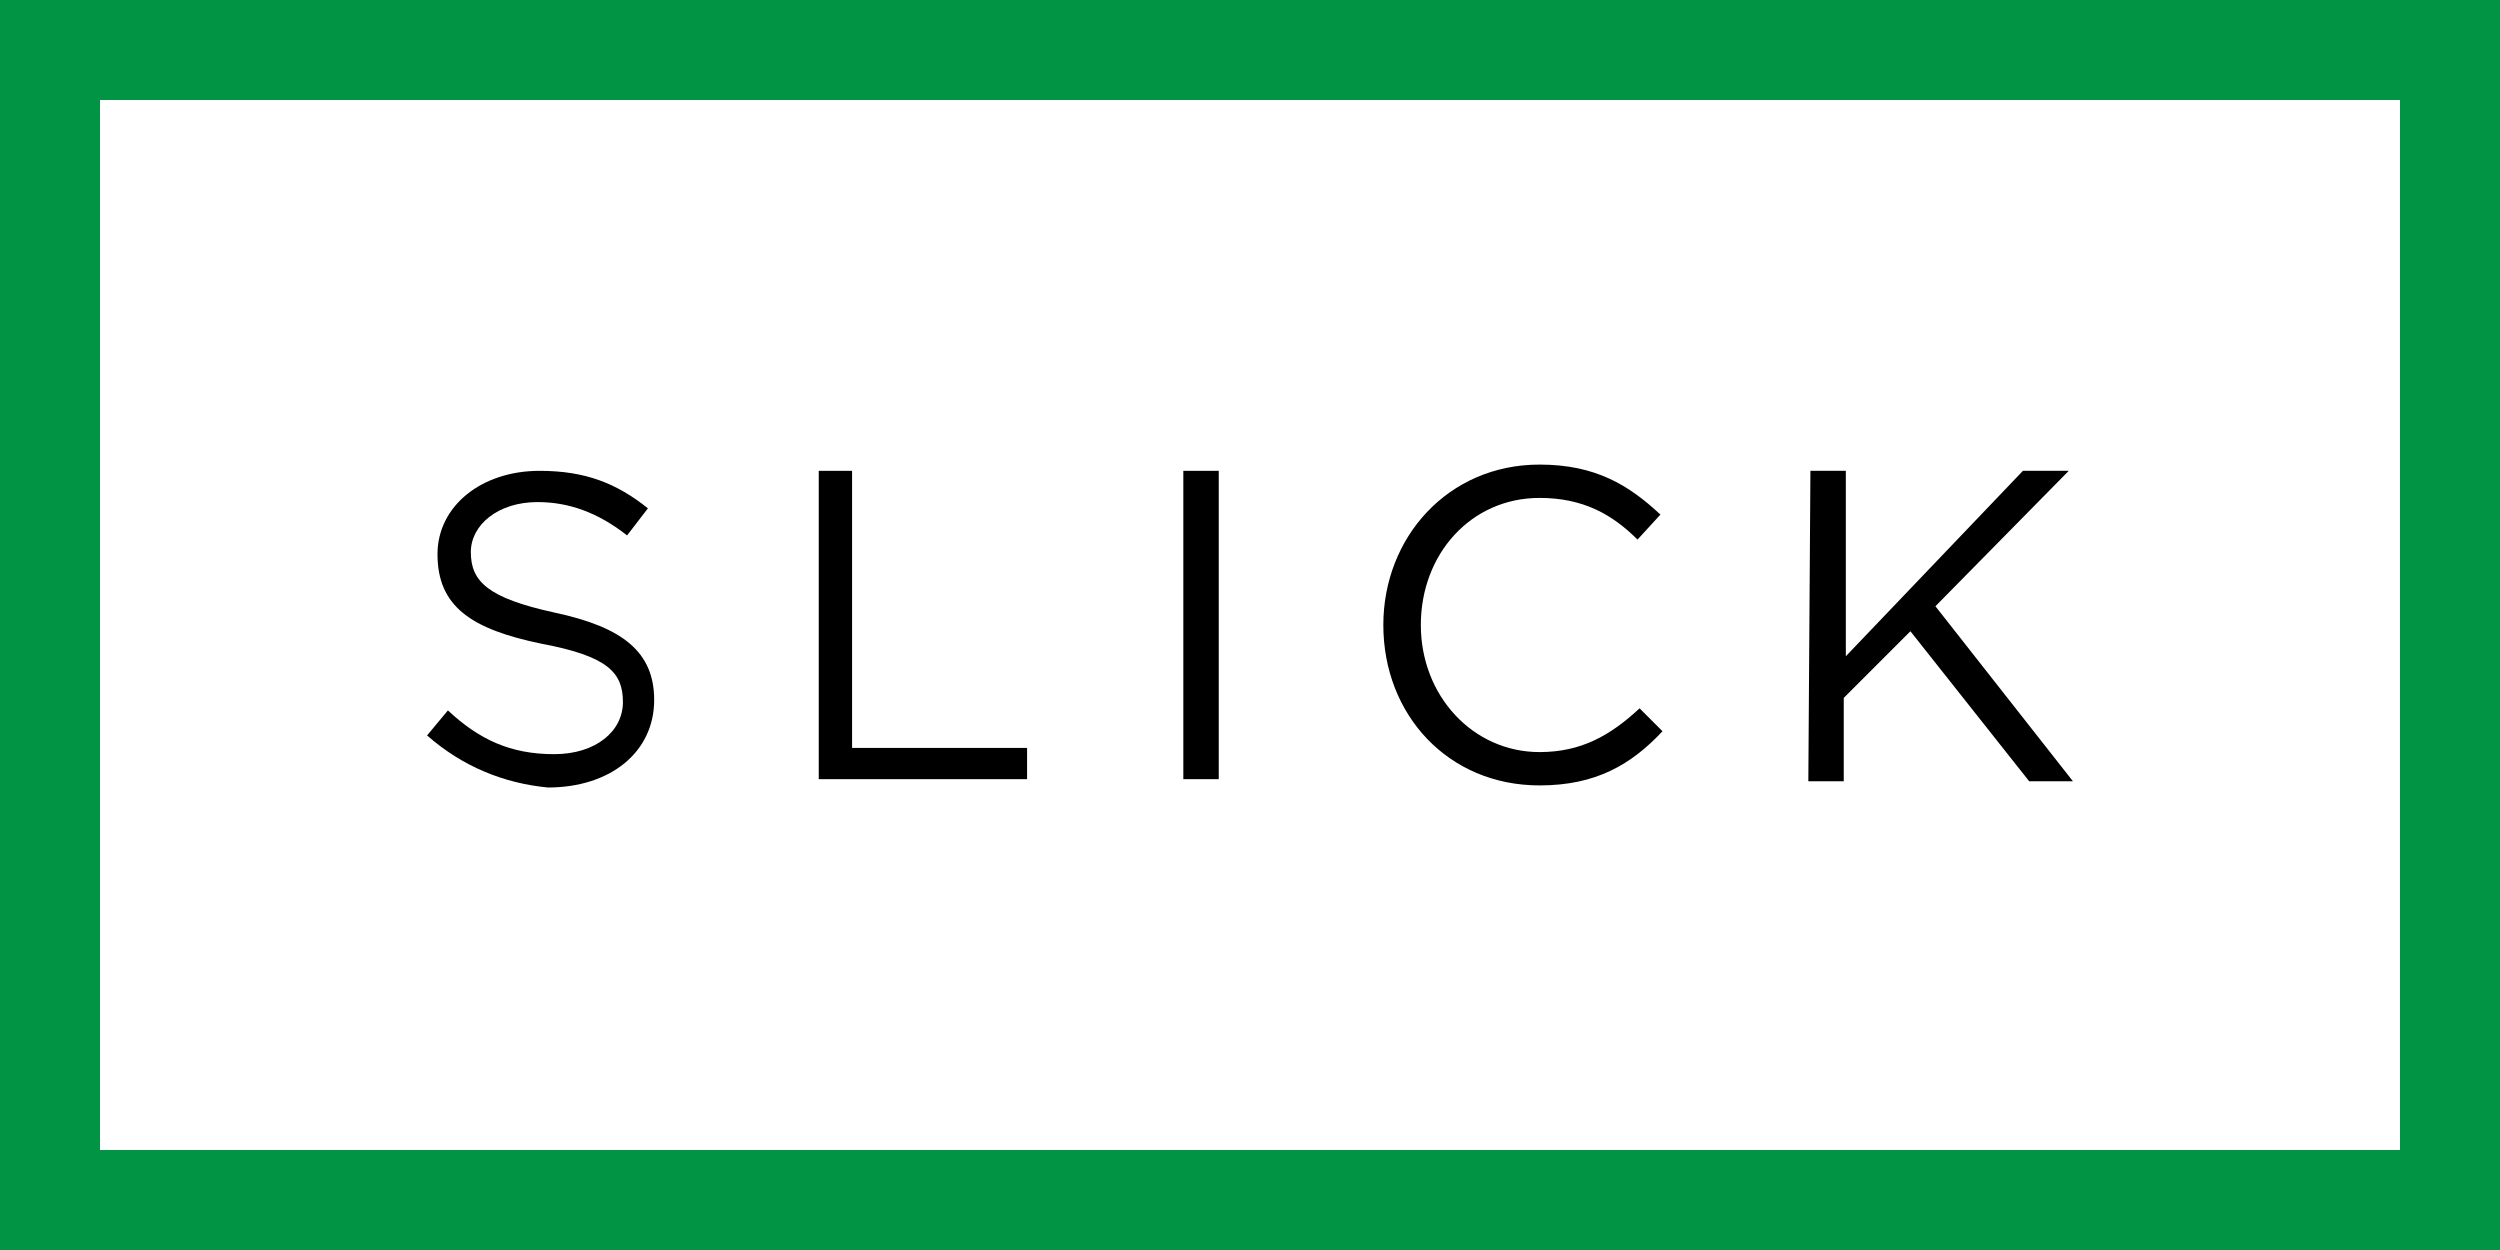
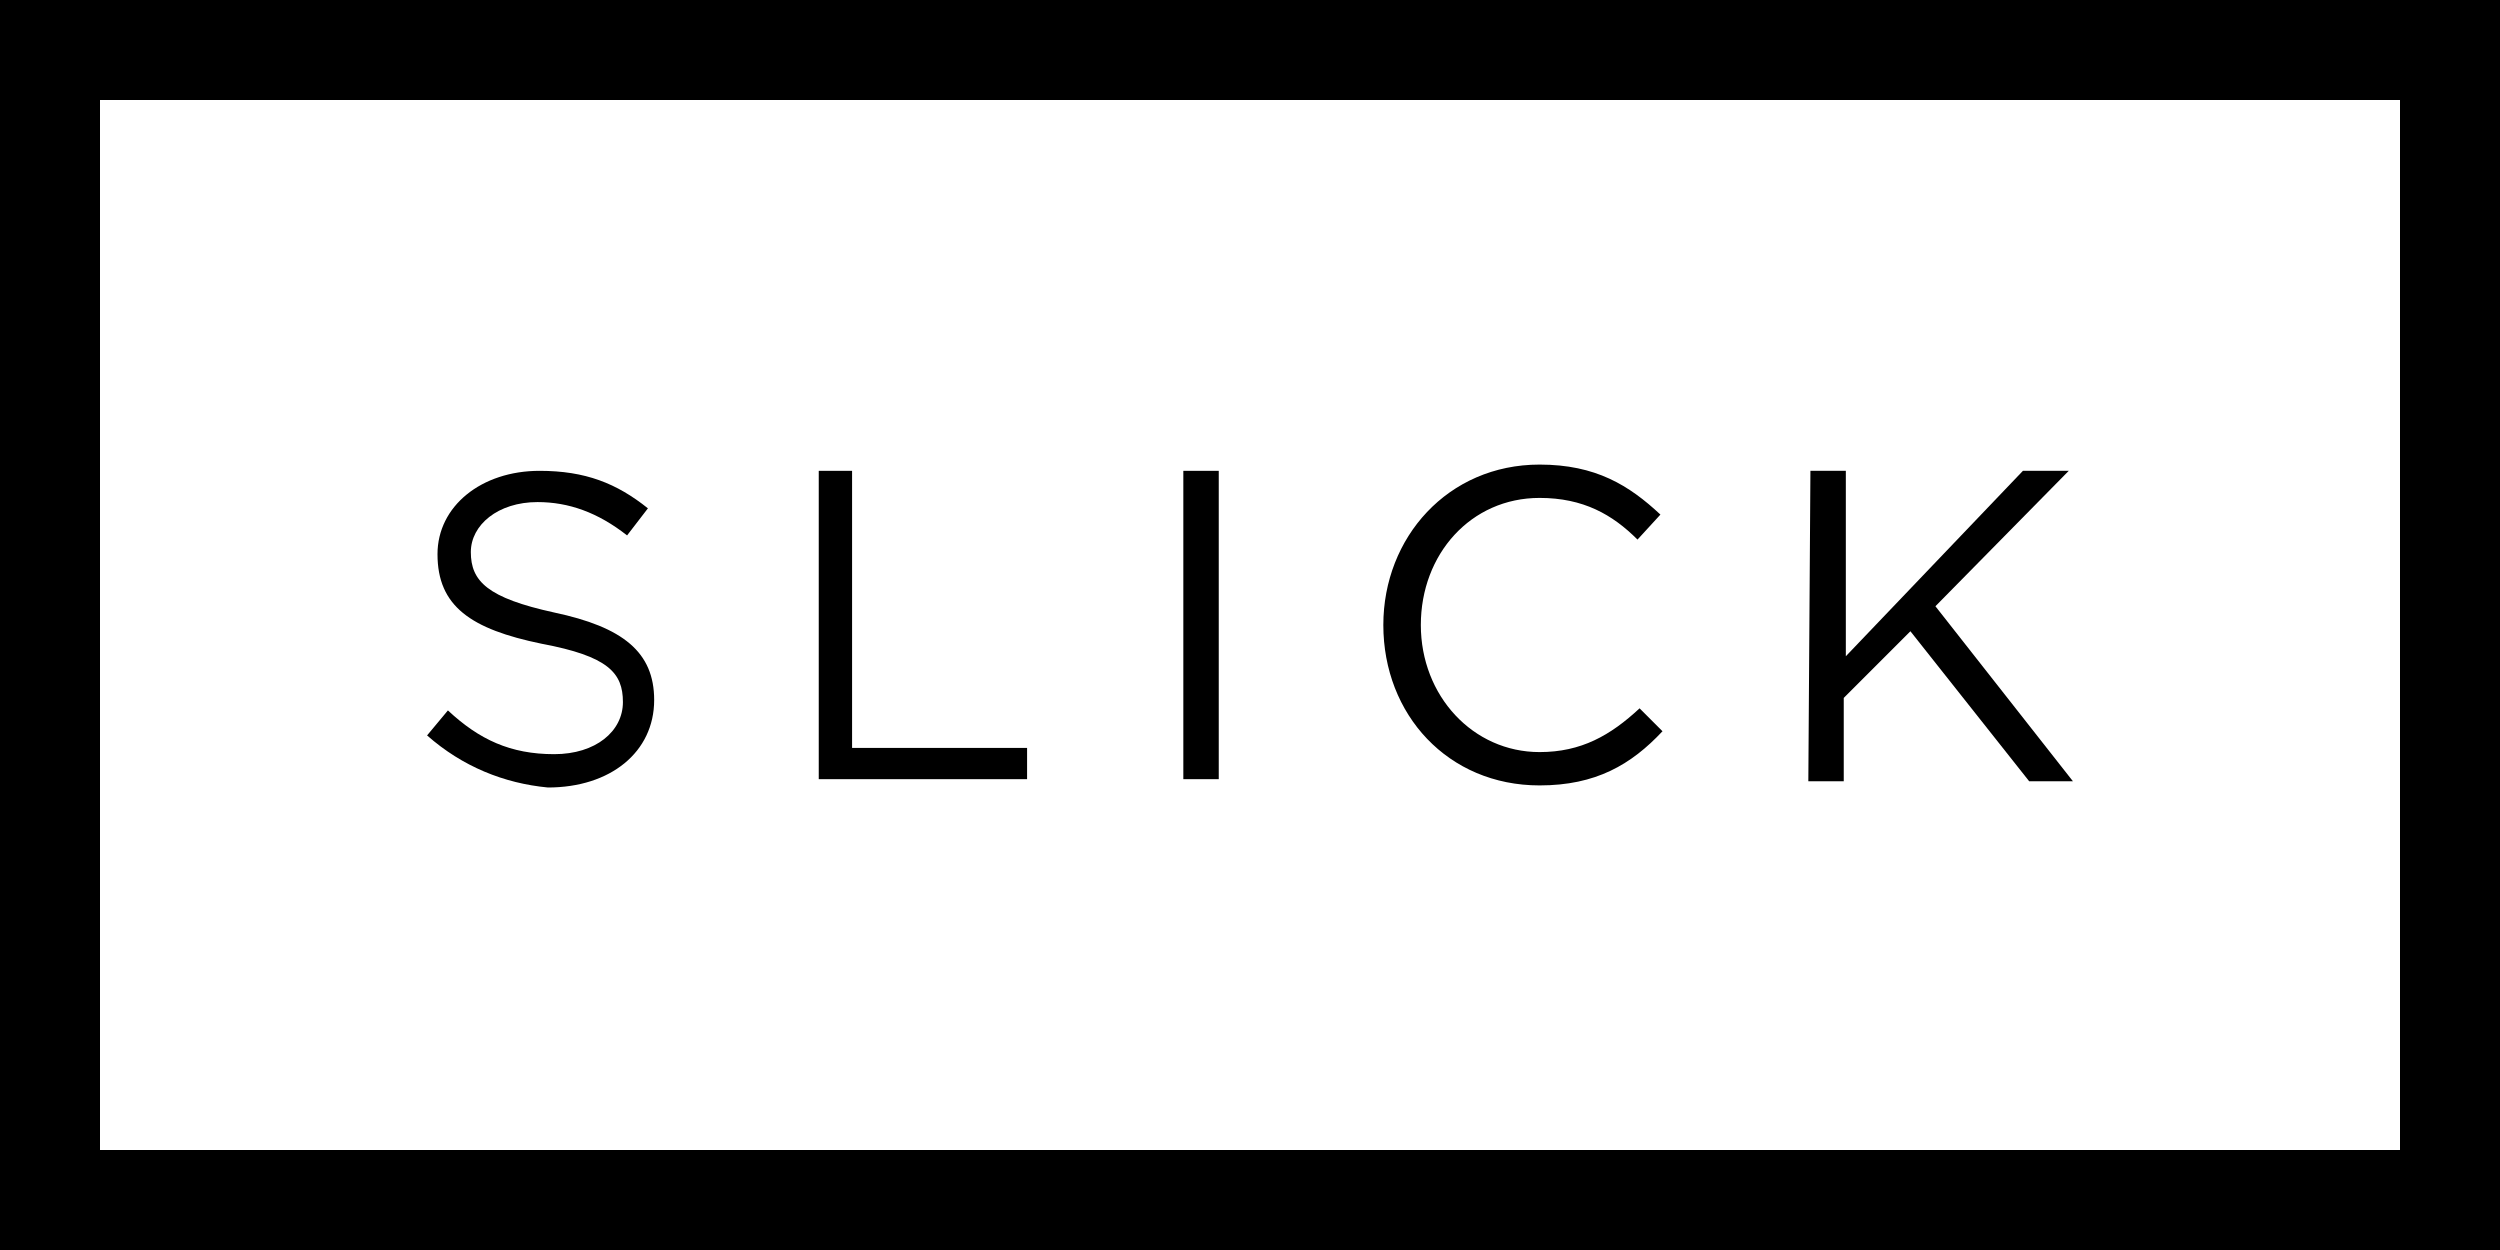
<svg xmlns="http://www.w3.org/2000/svg" version="1.1" id="Layer_1" x="0px" y="0px" viewBox="54 -15 120 60" style="enable-background:new 54 -15 120 60;" xml:space="preserve">
-   <style type="text/css">
- 	.st0{fill:#009444;}
- </style>
  <g>
-     <path d="M74.5,20.3l1-1.2c1.5,1.4,3,2.1,5.1,2.1c2,0,3.3-1.1,3.3-2.5l0,0c0-1.4-0.7-2.2-3.9-2.8c-3.4-0.7-5-1.8-5-4.3l0,0   c0-2.3,2.1-4,4.9-4c2.2,0,3.7,0.6,5.2,1.8l-1,1.3c-1.4-1.1-2.8-1.6-4.3-1.6c-1.9,0-3.2,1.1-3.2,2.4l0,0c0,1.4,0.8,2.2,4,2.9   c3.3,0.7,4.8,1.9,4.8,4.2l0,0c0,2.5-2.1,4.2-5.1,4.2C78.2,22.6,76.2,21.8,74.5,20.3z" />
+     <path d="M74.5,20.3l1-1.2c1.5,1.4,3,2.1,5.1,2.1c2,0,3.3-1.1,3.3-2.5l0,0c0-1.4-0.7-2.2-3.9-2.8c-3.4-0.7-5-1.8-5-4.3l0,0             c0-2.3,2.1-4,4.9-4c2.2,0,3.7,0.6,5.2,1.8l-1,1.3c-1.4-1.1-2.8-1.6-4.3-1.6c-1.9,0-3.2,1.1-3.2,2.4l0,0c0,1.4,0.8,2.2,4,2.9             c3.3,0.7,4.8,1.9,4.8,4.2l0,0c0,2.5-2.1,4.2-5.1,4.2C78.2,22.6,76.2,21.8,74.5,20.3z" />
    <path d="M93.2,7.6h1.7v13.3h8.4v1.5h-10V7.6H93.2z" />
    <path d="M110.8,7.6h1.7v14.8h-1.7V7.6z" />
-     <path d="M120.4,15L120.4,15c0-4.2,3.1-7.7,7.5-7.7c2.7,0,4.3,1,5.8,2.4l-1.1,1.2c-1.2-1.2-2.6-2-4.7-2c-3.3,0-5.7,2.7-5.7,6.1l0,0   c0,3.4,2.5,6.1,5.7,6.1c2,0,3.4-0.8,4.8-2.1l1.1,1.1c-1.5,1.6-3.2,2.6-5.9,2.6C123.5,22.7,120.4,19.3,120.4,15z" />
+     <path d="M120.4,15L120.4,15c0-4.2,3.1-7.7,7.5-7.7c2.7,0,4.3,1,5.8,2.4l-1.1,1.2c-1.2-1.2-2.6-2-4.7-2c-3.3,0-5.7,2.7-5.7,6.1l0,0             c0,3.4,2.5,6.1,5.7,6.1c2,0,3.4-0.8,4.8-2.1l1.1,1.1c-1.5,1.6-3.2,2.6-5.9,2.6C123.5,22.7,120.4,19.3,120.4,15z" />
    <path d="M140.9,7.6h1.7v8.9l8.5-8.9h2.2l-6.4,6.5l6.6,8.4h-2.1l-5.7-7.2l-3.2,3.2v4h-1.7L140.9,7.6L140.9,7.6z" />
  </g>
  <g>
    <path class="st0" d="M169.2-10.2v50.4H58.8v-50.4H169.2 M174-15H54v60h120V-15L174-15z" />
  </g>
</svg>
